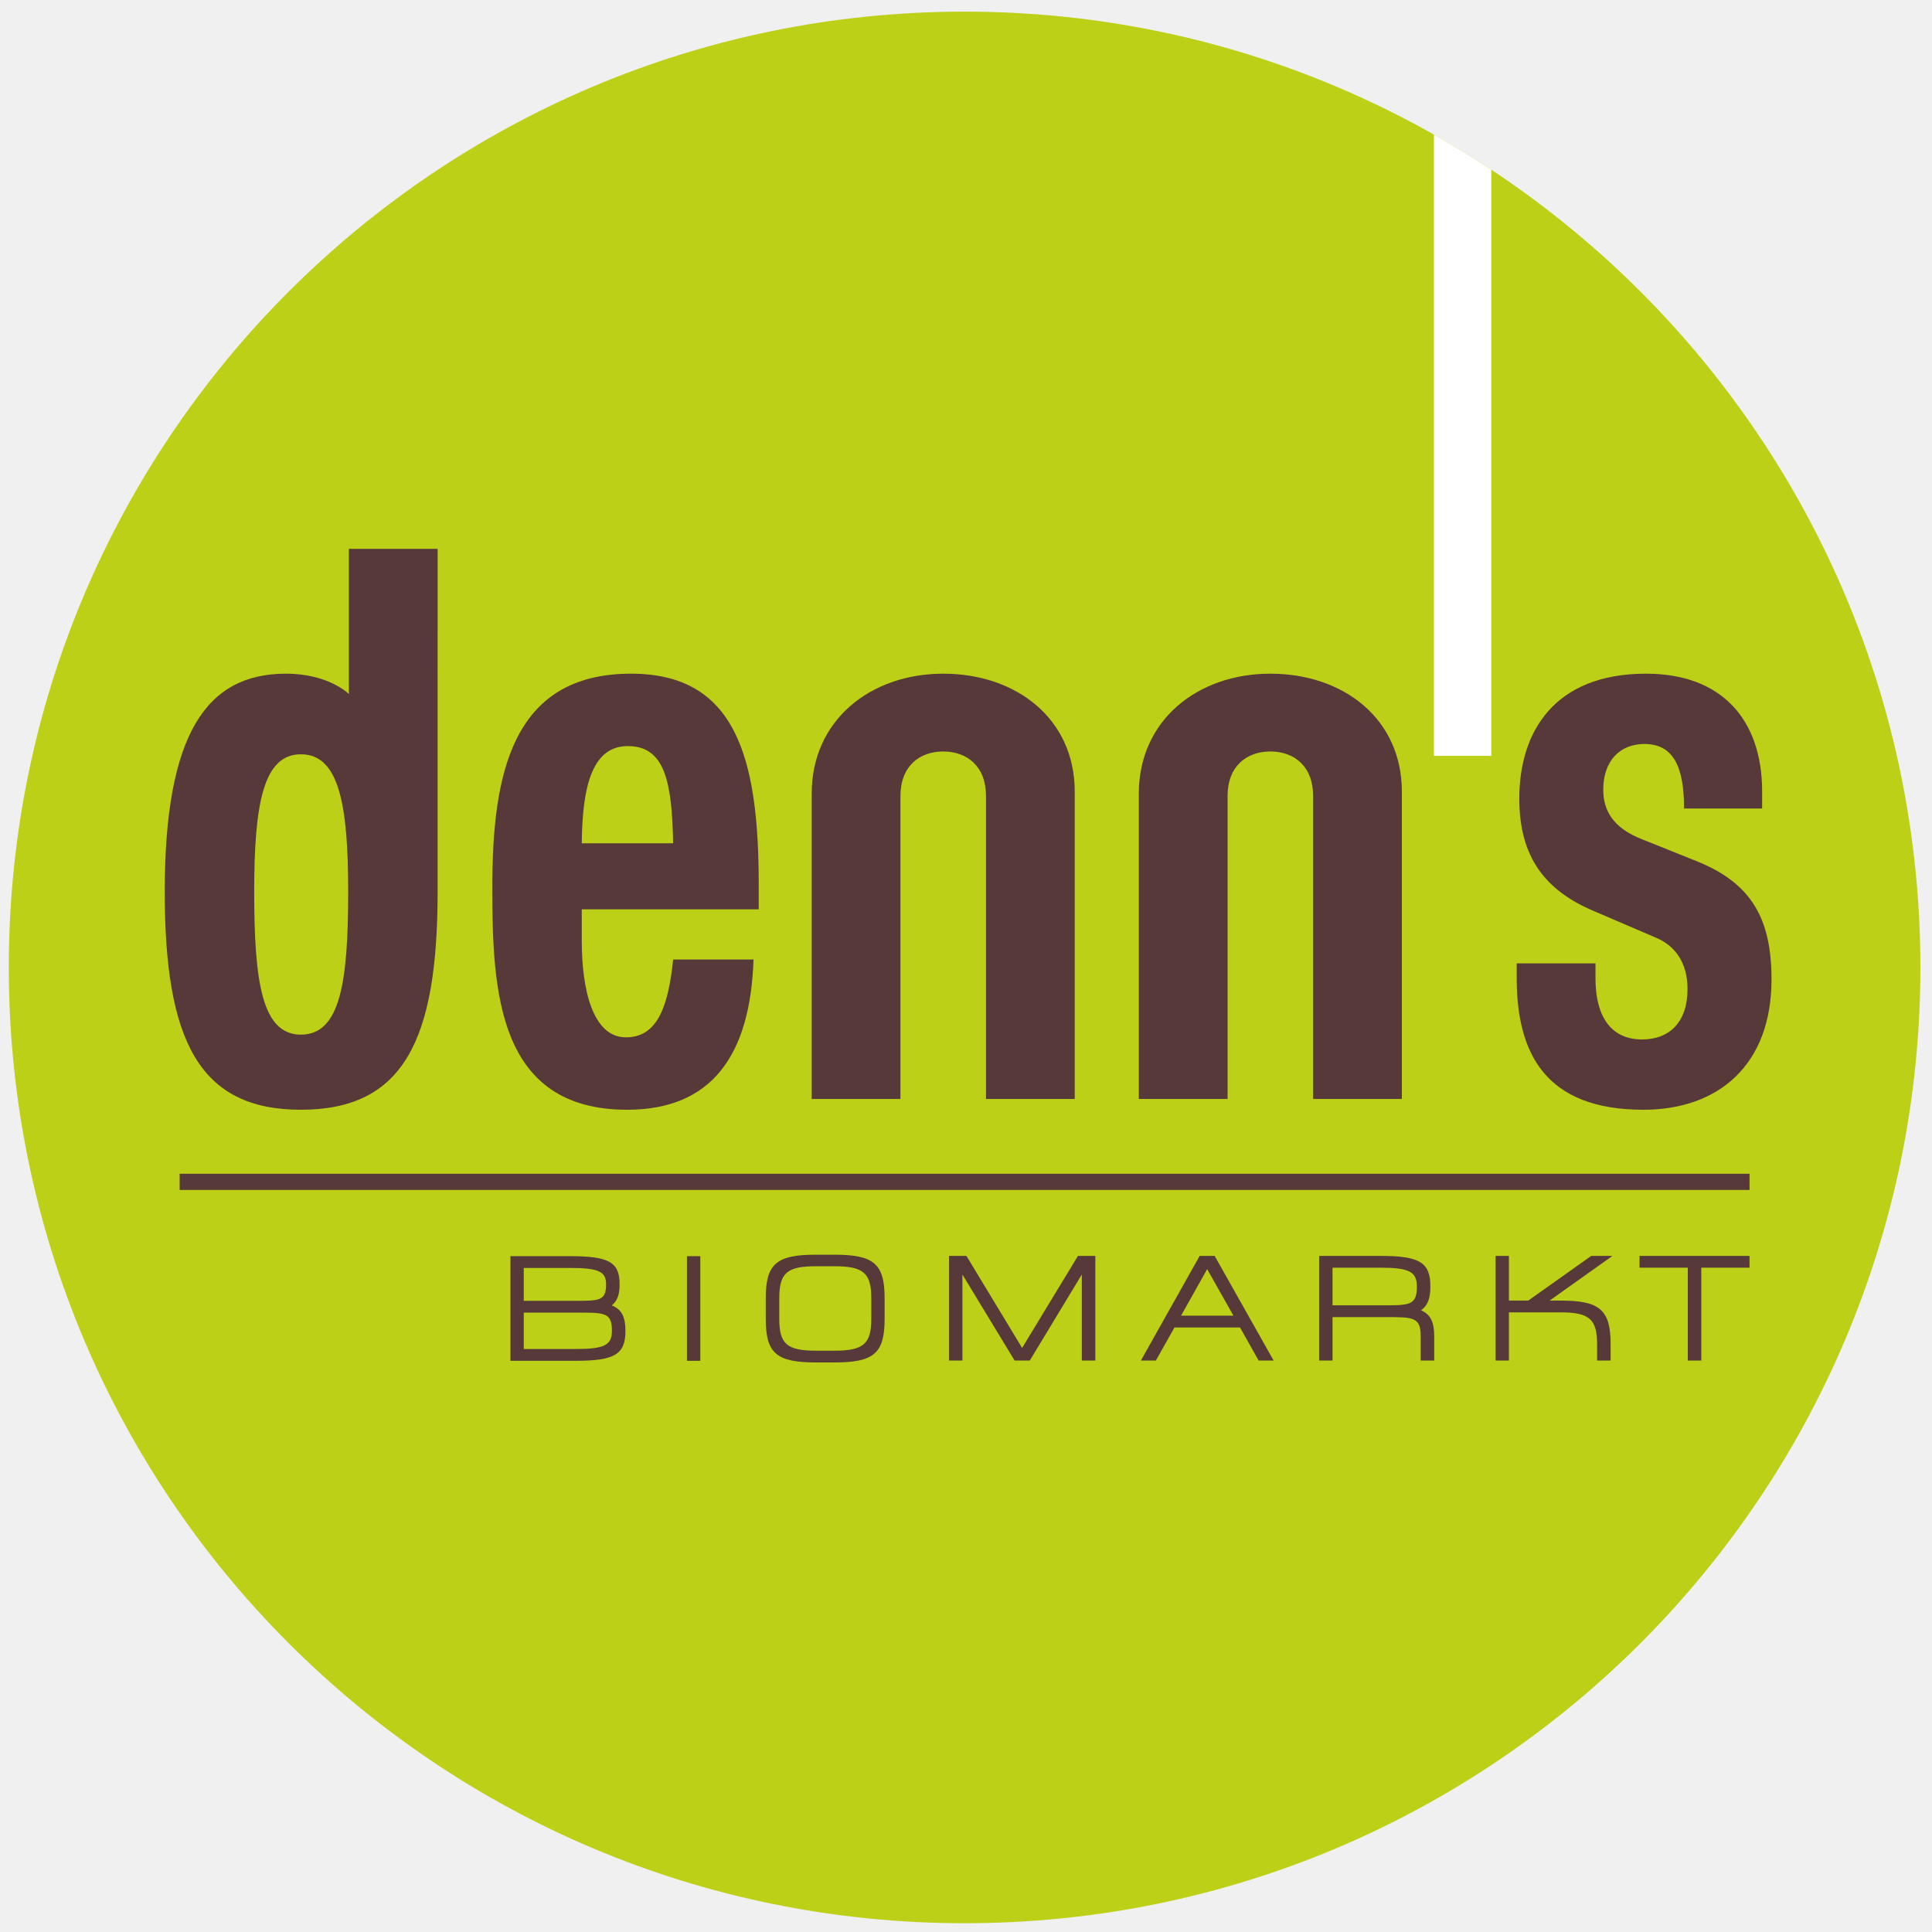
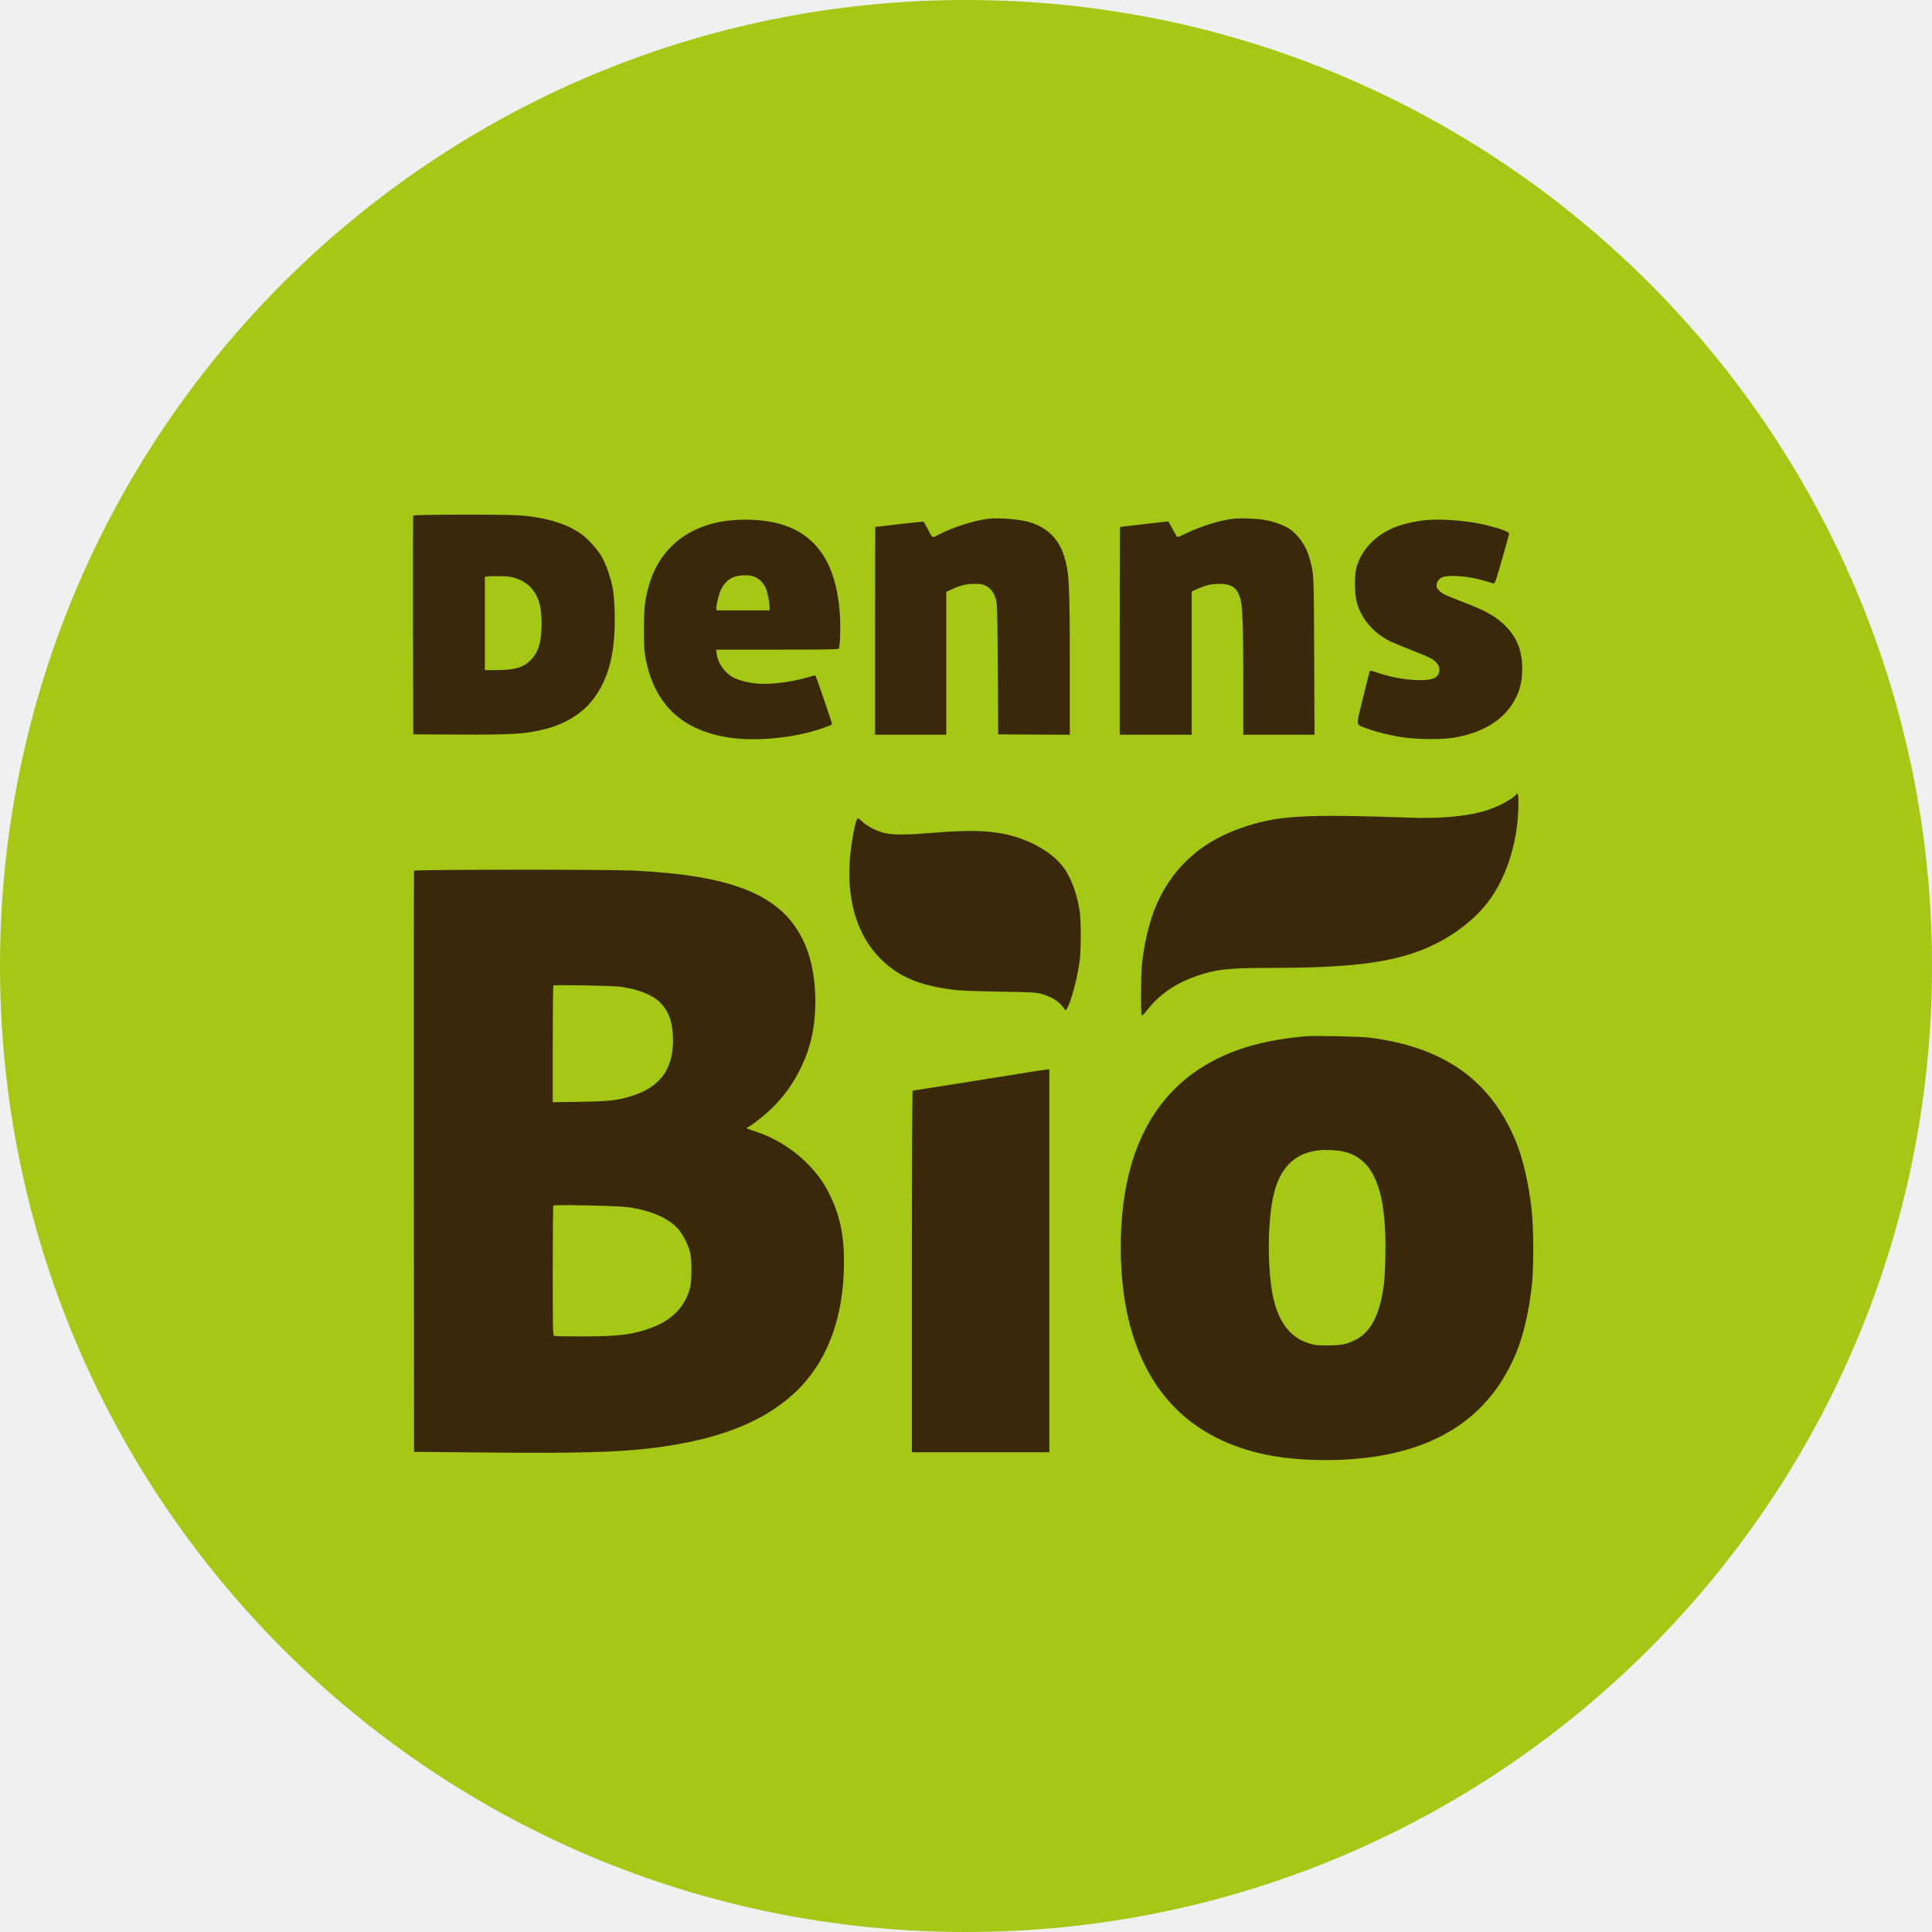
- <svg xmlns="http://www.w3.org/2000/svg" version="1.1" width="685" height="685" id="svg4178">
-   <defs id="defs4180">
-     <clipPath id="clipPath3043">
-       <path d="m 0,0 595.275,0 0,841.887 L 0,841.887 0,0 z" id="path3045" />
-     </clipPath>
-     <clipPath id="clipPath3055">
-       <path d="m 43.461,642.42 c 0,-49.914 40.464,-90.369 90.369,-90.369 l 0,0 c 49.914,0 90.369,40.455 90.369,90.369 l 0,0 c 0,49.905 -40.455,90.369 -90.369,90.369 l 0,0 c -49.905,0 -90.369,-40.464 -90.369,-90.369" id="path3057" />
-     </clipPath>
-     <clipPath id="clipPath3065">
-       <path d="m 0,0 595.275,0 0,841.887 L 0,841.887 0,0 z" id="path3067" />
-     </clipPath>
-   </defs>
-   <g transform="translate(0,-83)" id="layer1">
-     <g transform="matrix(3.75,0,0,-3.75,-159.8741,2835.068)" id="g4089">
-       <g id="g3039">
-         <g clip-path="url(#clipPath3043)" id="g3041">
-           <g transform="translate(43.4646,642.4164)" id="g3047">
-             <path d="m 0,0 c 0,49.91 40.459,90.369 90.369,90.369 49.91,0 90.368,-40.459 90.368,-90.369 0,-49.91 -40.458,-90.369 -90.368,-90.369 C 40.459,-90.369 0,-49.91 0,0" id="path3049" style="fill:#bdd018;fill-opacity:1;fill-rule:nonzero;stroke:none" />
-           </g>
-         </g>
-       </g>
-       <g id="g3051">
-         <g clip-path="url(#clipPath3055)" id="g3053">
-           <path d="m 183.631,662.419 -5.425,0 0,75.146 5.425,0 0,-75.146 z" id="path3059" style="fill:#ffffff;fill-opacity:1;fill-rule:nonzero;stroke:none" />
-         </g>
-       </g>
-       <g id="g3061">
-         <g clip-path="url(#clipPath3065)" id="g3063">
-           <path d="m 59.619,622.908 148.429,0 0,-1.531 -148.429,0 0,1.531 z" id="path3069" style="fill:#563938;fill-opacity:1;fill-rule:nonzero;stroke:none" />
-           <g transform="translate(186.034,642.8002)" id="g3071">
-             <path d="M 0,0 0,-1.384 C 0,-8.59 2.774,-13.84 11.984,-13.84 c 7.11,0 12.108,4.259 12.108,12.311 0,5.66 -1.811,9.105 -7.142,11.218 l -5.088,2.04 c -2.818,1.092 -3.678,2.794 -3.678,4.688 0,2.769 1.615,4.326 3.883,4.326 2.758,0 3.757,-2.167 3.757,-6.101 l 7.381,0 0,1.603 c 0,6.839 -3.854,11.145 -10.975,11.145 -8.703,0 -11.984,-5.536 -11.984,-11.801 0,-5.536 2.423,-8.692 7.082,-10.658 l 5.944,-2.55 c 1.655,-0.728 2.88,-2.262 2.88,-4.812 0,-3.132 -1.716,-4.762 -4.29,-4.762 -3.089,0 -4.413,2.358 -4.413,5.782 L 7.449,0 0,0 z" id="path3073" style="fill:#563938;fill-opacity:1;fill-rule:nonzero;stroke:none" />
-           </g>
-           <g transform="translate(175.1771,659.0289)" id="g3075">
-             <path d="m 0,0 0,-29.049 -8.391,0 0,28.642 c 0,2.835 -1.81,4.212 -4.044,4.212 -2.234,0 -4.044,-1.377 -4.044,-4.212 l 0,-28.642 -8.391,0 0,28.882 c 0,6.903 5.53,11.328 12.435,11.328 C -5.53,11.161 0,6.905 0,0" id="path3077" style="fill:#563938;fill-opacity:1;fill-rule:nonzero;stroke:none" />
-           </g>
-           <g transform="translate(144.2487,659.0289)" id="g3079">
-             <path d="m 0,0 0,-29.049 -8.391,0 0,28.642 c 0,2.836 -1.811,4.212 -4.044,4.212 -2.234,0 -4.045,-1.376 -4.045,-4.212 l 0,-28.642 -8.39,0 0,28.882 c 0,6.903 5.53,11.328 12.435,11.328 C -5.53,11.161 0,6.905 0,0" id="path3081" style="fill:#563938;fill-opacity:1;fill-rule:nonzero;stroke:none" />
-           </g>
-           <g transform="translate(114.3687,647.9113)" id="g3083">
-             <path d="m 0,0 0,2.393 c 0,12.019 -2.206,19.886 -12.072,19.886 -11.4,0 -13.116,-9.761 -13.116,-20.251 0,-9.761 0.49,-20.979 12.747,-20.979 7.967,0 11.644,5.099 11.951,14.205 l -7.6,0 c -0.49,-4.808 -1.654,-7.358 -4.473,-7.358 -3.126,0 -4.168,4.517 -4.168,9.106 L -16.731,0 0,0 z m -16.731,6.242 c 0.051,5.754 1.141,9.189 4.352,9.189 3.493,0 4.176,-3.328 4.289,-9.189 l -8.641,0 z" id="path3085" style="fill:#563938;fill-opacity:1;fill-rule:nonzero;stroke:none" />
-           </g>
-           <g transform="translate(66.6674,649.5751)" id="g3087">
-             <path d="M 0,0 C 0,8.242 0.846,12.994 4.412,12.994 8.019,12.994 8.886,8.266 8.886,0 8.886,-8.523 8.151,-13.514 4.412,-13.514 0.735,-13.514 0,-8.523 0,0 m 17.342,0.001 0.001,32.415 -8.39,0 0,-13.725 c 0,0 -1.893,1.924 -5.958,1.924 -7.497,0 -11.453,-5.676 -11.453,-20.615 0,-14.049 3.23,-20.615 12.87,-20.615 9.707,0 12.93,6.566 12.93,20.616" id="path3089" style="fill:#563938;fill-opacity:1;fill-rule:nonzero;stroke:none" />
-           </g>
-           <g transform="translate(208.0478,615.1422)" id="g3091">
-             <path d="m 0,0 0,-1.114 -4.561,0 0,-8.781 -1.276,0 0,8.781 -4.562,0 0,1.114 L 0,0 z" id="path3093" style="fill:#563938;fill-opacity:1;fill-rule:nonzero;stroke:none" />
-           </g>
-           <g transform="translate(190.1828,610.9183)" id="g3095">
-             <path d="m 0,0 c 3.712,0 4.731,-0.88 4.731,-4.126 l 0,-1.545 -1.278,0 0,1.545 C 3.453,-1.76 2.71,-1.114 0,-1.114 l -4.885,0 0,-4.557 -1.26,0 0,9.895 1.26,0 0,-4.224 1.83,0 5.955,4.224 2.003,0 L -1.035,0 0,0 z" id="path3097" style="fill:#563938;fill-opacity:1;fill-rule:nonzero;stroke:none" />
-           </g>
-           <g transform="translate(144.5539,615.1422)" id="g3099">
-             <path d="m 0,0 1.64,0 0,-9.895 -1.278,0 0,8.135 -4.919,-8.135 -1.433,0 -4.937,8.135 0,-8.135 -1.26,0 0,9.895 1.64,0 5.265,-8.702 L 0,0 z" id="path3101" style="fill:#563938;fill-opacity:1;fill-rule:nonzero;stroke:none" />
-           </g>
-           <path d="m 107.584,615.118 1.26,0 0,-9.895 -1.26,0 0,9.895 z" id="path3103" style="fill:#563938;fill-opacity:1;fill-rule:nonzero;stroke:none" />
-           <g transform="translate(176.9915,609.9992)" id="g3105">
-             <path d="m 0,0 c 0.934,-0.41 1.244,-1.173 1.244,-2.444 l 0,-2.308 -1.278,0 0,2.308 c 0,1.838 -0.742,1.799 -3.452,1.799 l -4.885,0 0,-4.107 -1.26,0 0,9.895 5.764,0 c 3.729,0 4.748,-0.606 4.748,-2.894 C 0.881,1.154 0.64,0.45 0,0 m -8.371,0.47 4.504,0 c 2.729,0 3.472,-0.059 3.472,1.779 0,1.408 -0.743,1.78 -3.472,1.78 l -4.504,0 0,-3.559 z" id="path3107" style="fill:#563938;fill-opacity:1;fill-rule:nonzero;stroke:none" />
-           </g>
-           <g transform="translate(157.4761,615.1422)" id="g3109">
-             <path d="m 0,0 5.576,-9.895 -1.416,0 -1.762,3.129 -6.196,0 -1.762,-3.129 -1.414,0 L -1.416,0 0,0 z m -3.176,-5.651 4.954,0 -2.487,4.4 -2.467,-4.4 z" id="path3111" style="fill:#563938;fill-opacity:1;fill-rule:nonzero;stroke:none" />
-           </g>
-           <g transform="translate(121.5422,615.2555)" id="g3113">
-             <path d="m 0,0 c 3.729,0 4.73,-0.878 4.73,-4.118 l 0,-1.952 c 0,-3.239 -1.001,-4.118 -4.73,-4.118 l -1.778,0 c -3.729,0 -4.73,0.879 -4.73,4.118 l 0,1.952 c 0,3.24 1.001,4.118 4.73,4.118 L 0,0 z m 3.47,-6.07 0,1.952 c 0,2.381 -0.742,3.025 -3.47,3.025 l -1.778,0 c -2.728,0 -3.452,-0.644 -3.452,-3.025 l 0,-1.952 c 0,-2.361 0.724,-3.005 3.452,-3.005 l 1.778,0 c 2.728,0 3.47,0.644 3.47,3.005" id="path3115" style="fill:#563938;fill-opacity:1;fill-rule:nonzero;stroke:none" />
-           </g>
-           <g transform="translate(99.9384,612.4592)" id="g3117">
-             <path d="m 0,0 c 0,1.213 -0.725,1.545 -3.452,1.545 l -4.333,0 0,-3.11 4.902,0 C -0.621,-1.565 0,-1.545 0,0 m -2.9,-6.121 c 2.71,0 3.452,0.352 3.452,1.721 0,1.779 -0.742,1.721 -3.452,1.721 l -4.885,0 0,-3.442 4.885,0 z m 3.435,4.126 C 1.502,-2.386 1.83,-3.129 1.83,-4.4 1.83,-6.629 0.811,-7.235 -2.9,-7.235 l -6.145,0 0,9.894 5.593,0 c 3.728,0 4.73,-0.567 4.73,-2.659 0,-0.938 -0.208,-1.584 -0.743,-1.995" id="path3119" style="fill:#563938;fill-opacity:1;fill-rule:nonzero;stroke:none" />
-           </g>
-         </g>
-       </g>
+ <svg xmlns="http://www.w3.org/2000/svg" version="1.0" width="2361.461pt" height="2361.461pt" viewBox="0 0 2361.461 2361.461" preserveAspectRatio="xMidYMid" id="svg24" xml:space="preserve">
+   <defs id="defs28" />
+   <g transform="matrix(0.1,0,0,-0.1,-98.63848,2369.245)" fill="#000000" stroke="none" id="g22">
+     <circle style="fill:#a5c715;fill-opacity:1;stroke:none;stroke-width:22.5;stroke-linecap:square;stroke-linejoin:round;stroke-dasharray:60, 60;stroke-opacity:1;stop-color:#000000" id="path3637" cx="12793.691" cy="-11885.147" transform="scale(1,-1)" r="11807.307" />
+     <g id="g4337" transform="translate(15862.877,956.7329)" style="fill:#3a280b;fill-opacity:1;stroke:none;stroke-width:10;stroke-dasharray:none;stroke-opacity:1">
+       <path d="m -9825.36,16433.138 c -3,-7 -4,-611 -3,-1343 l 3,-1330 550,-3 c 663,-3 828,7 1065,68 235,60 434,180 566,341 203,248 293,590 281,1069 -3,126 -11,242 -22,300 -22,128 -82,300 -136,395 -51,91 -167,218 -253,280 -173,122 -422,199 -731,225 -184,15 -1314,13 -1320,-2 z m 1185,-748 c 91,-15 199,-69 250,-128 99,-111 134,-229 134,-447 0,-219 -38,-345 -133,-442 -87,-90 -196,-123 -413,-123 h -148 v 569 570 l 23,4 c 44,9 224,7 287,-3 z" id="path2" style="fill:#3a280b;fill-opacity:1;stroke:none;stroke-width:10;stroke-dasharray:none;stroke-opacity:1" />
+       <path d="m -2803.36,16394.138 c -170,-21 -450,-111 -606,-196 -76,-41 -66,-46 -131,78 -22,43 -44,80 -48,83 -4,2 -138,-11 -297,-30 -160,-18 -291,-34 -292,-34 -2,0 -3,-571 -3,-1270 v -1270 h 435 435 v 874 873 l 68,31 c 114,51 179,66 278,66 77,0 98,-3 140,-25 59,-30 97,-82 121,-164 16,-54 18,-139 23,-855 l 5,-795 438,-3 437,-2 v 837 c 0,1013 -8,1152 -72,1353 -63,200 -201,338 -403,403 -126,41 -384,63 -528,46 z" id="path4" style="fill:#3a280b;fill-opacity:1;stroke:none;stroke-width:10;stroke-dasharray:none;stroke-opacity:1" />
+       <path d="m 195.641,16395.138 c -169,-21 -407,-95 -579,-181 -76,-37 -103,-46 -109,-37 -5,7 -29,51 -55,98 -25,47 -47,86 -48,87 0,1 -133,-13 -294,-32 -162,-19 -296,-35 -298,-35 -1,0 -3,-571 -3,-1270 v -1270 h 440 440 v 876 875 l 63,28 c 103,47 175,65 267,65 160,2 228,-47 267,-189 25,-92 33,-335 33,-997 v -658 h 436 435 l -4,963 c -4,1020 -3,985 -52,1177 -40,159 -138,304 -259,382 -67,43 -206,91 -311,106 -104,16 -291,22 -369,12 z" id="path6" style="fill:#3a280b;fill-opacity:1;stroke:none;stroke-width:10;stroke-dasharray:none;stroke-opacity:1" />
+       <path d="m -5965.359,16373.138 c -498,-55 -851,-341 -979,-793 -51,-181 -60,-260 -61,-535 0,-202 4,-274 18,-347 103,-542 408,-855 937,-963 298,-61 710,-41 1067,51 110,28 269,84 277,97 4,7 -194,586 -204,596 -3,3 -41,-6 -84,-19 -184,-57 -444,-92 -607,-81 -111,7 -228,35 -302,71 -111,56 -197,173 -213,293 l -7,52 h 746 c 531,0 748,3 753,11 16,27 24,260 14,414 -42,635 -291,1000 -765,1120 -167,43 -394,55 -590,33 z m 320,-692 c 54,-25 94,-65 125,-125 22,-45 50,-174 50,-236 v -45 h -325 -325 v 33 c 0,46 34,177 59,226 60,117 148,169 286,170 64,1 90,-4 130,-23 z" id="path8" style="fill:#3a280b;fill-opacity:1;stroke:none;stroke-width:10;stroke-dasharray:none;stroke-opacity:1" />
+       <path d="m 2544.64,16378.138 c -68,-6 -207,-33 -280,-55 -286,-83 -495,-280 -562,-528 -26,-95 -23,-317 5,-423 55,-201 201,-372 411,-477 35,-17 157,-67 270,-111 217,-83 271,-113 308,-168 39,-58 22,-135 -37,-166 -109,-57 -448,-25 -704,65 -45,16 -84,26 -87,22 -4,-4 -42,-151 -84,-326 -90,-367 -94,-325 39,-377 116,-45 320,-94 471,-114 173,-23 466,-24 595,-2 335,57 572,192 716,408 85,128 124,265 124,434 0,215 -62,378 -198,518 -115,118 -240,190 -529,300 -225,87 -257,102 -294,145 -26,29 -30,41 -25,70 7,44 39,79 85,92 96,27 331,4 506,-50 50,-15 96,-29 104,-31 10,-3 20,15 33,56 46,144 158,540 158,556 0,24 -210,91 -383,123 -210,39 -469,55 -642,39 z" id="path10" style="fill:#3a280b;fill-opacity:1;stroke:none;stroke-width:10;stroke-dasharray:none;stroke-opacity:1" />
+       <path d="m 3657.64,13027.138 c -8,-22 -112,-90 -203,-133 -179,-85 -384,-130 -686,-149 -96,-6 -246,-9 -334,-6 -1418,50 -1711,31 -2175,-136 -499,-180 -853,-526 -1035,-1012 -70,-189 -124,-437 -145,-666 -11,-128 -13,-565 -2,-593 6,-14 21,-1 76,68 148,187 344,319 605,409 224,78 388,96 865,96 949,0 1435,55 1842,205 338,125 655,350 845,600 246,322 388,811 371,1278 -2,41 -14,62 -24,39 z" id="path12" style="fill:#3a280b;fill-opacity:1;stroke:none;stroke-width:10;stroke-dasharray:none;stroke-opacity:1" />
+       <path d="m -4400.359,12726.138 c -30,-58 -77,-323 -90,-514 -39,-588 149,-1057 535,-1329 182,-129 395,-201 716,-244 88,-11 253,-18 569,-24 408,-7 452,-9 523,-28 132,-36 235,-104 283,-188 10,-18 13,-17 32,15 50,83 126,373 153,586 17,130 17,475 1,588 -27,187 -86,364 -164,494 -129,214 -435,397 -774,463 -228,44 -455,45 -944,5 -240,-20 -402,-19 -493,1 -97,21 -222,83 -285,143 -45,41 -54,46 -62,32 z" id="path14" style="fill:#3a280b;fill-opacity:1;stroke:none;stroke-width:10;stroke-dasharray:none;stroke-opacity:1" />
+       <path d="m -9815.36,12093.138 c -3,-7 -4,-1608 -3,-3558 l 3,-3545 850,-8 c 1149,-12 1670,3 2100,59 751,97 1278,298 1661,633 422,368 644,933 644,1639 0,336 -55,587 -186,843 -71,139 -156,253 -273,369 -175,172 -398,308 -624,381 -58,19 -107,37 -107,40 0,3 10,11 23,16 40,19 185,132 266,209 157,148 284,323 381,528 115,242 169,492 170,787 0,309 -54,570 -163,783 -273,534 -859,768 -2067,826 -329,15 -2669,13 -2675,-2 z m 2520,-1418 c 215,-29 395,-100 488,-193 109,-110 157,-250 157,-462 0,-368 -167,-583 -537,-690 -157,-46 -267,-57 -610,-62 l -323,-5 v 709 c 0,390 3,713 8,717 10,12 721,-1 817,-14 z m 90,-2694 c 285,-40 500,-133 618,-267 56,-63 119,-186 144,-279 25,-93 25,-359 -1,-450 -60,-219 -215,-380 -451,-471 -229,-89 -408,-113 -850,-113 -187,-1 -348,2 -357,6 -17,7 -18,54 -18,796 0,434 3,792 8,797 13,14 786,-2 907,-19 z" id="path16" style="fill:#3a280b;fill-opacity:1;stroke:none;stroke-width:10;stroke-dasharray:none;stroke-opacity:1" />
+       <path d="m 1079.64,10069.138 c -542,-48 -944,-171 -1289,-394 -497,-322 -809,-844 -920,-1540 -72,-447 -63,-1000 24,-1422 201,-980 783,-1574 1725,-1762 355,-70 827,-82 1232,-30 913,117 1515,551 1816,1309 80,200 142,474 178,780 27,227 25,727 -4,967 -38,317 -107,607 -192,813 -307,740 -872,1142 -1770,1261 -119,16 -682,28 -800,18 z m 465,-1409 c 375,-85 530,-473 512,-1290 -3,-149 -12,-296 -22,-363 -51,-357 -163,-564 -355,-654 -112,-53 -165,-63 -335,-62 -135,0 -158,3 -232,28 -200,66 -333,222 -407,478 -102,354 -97,1098 9,1423 91,278 262,426 528,455 88,10 221,3 302,-15 z" id="path18" style="fill:#3a280b;fill-opacity:1;stroke:none;stroke-width:10;stroke-dasharray:none;stroke-opacity:1" />
+       <path d="m -2435.36,9609.138 c -459,-74 -1275,-204 -1286,-204 -5,0 -9,-914 -9,-2210 v -2210 h 840 840 v 2340 2340 l -27,-1 c -16,-1 -176,-25 -358,-55 z" id="path20" style="fill:#3a280b;fill-opacity:1;stroke:none;stroke-width:10;stroke-dasharray:none;stroke-opacity:1" />
    </g>
  </g>
</svg>
